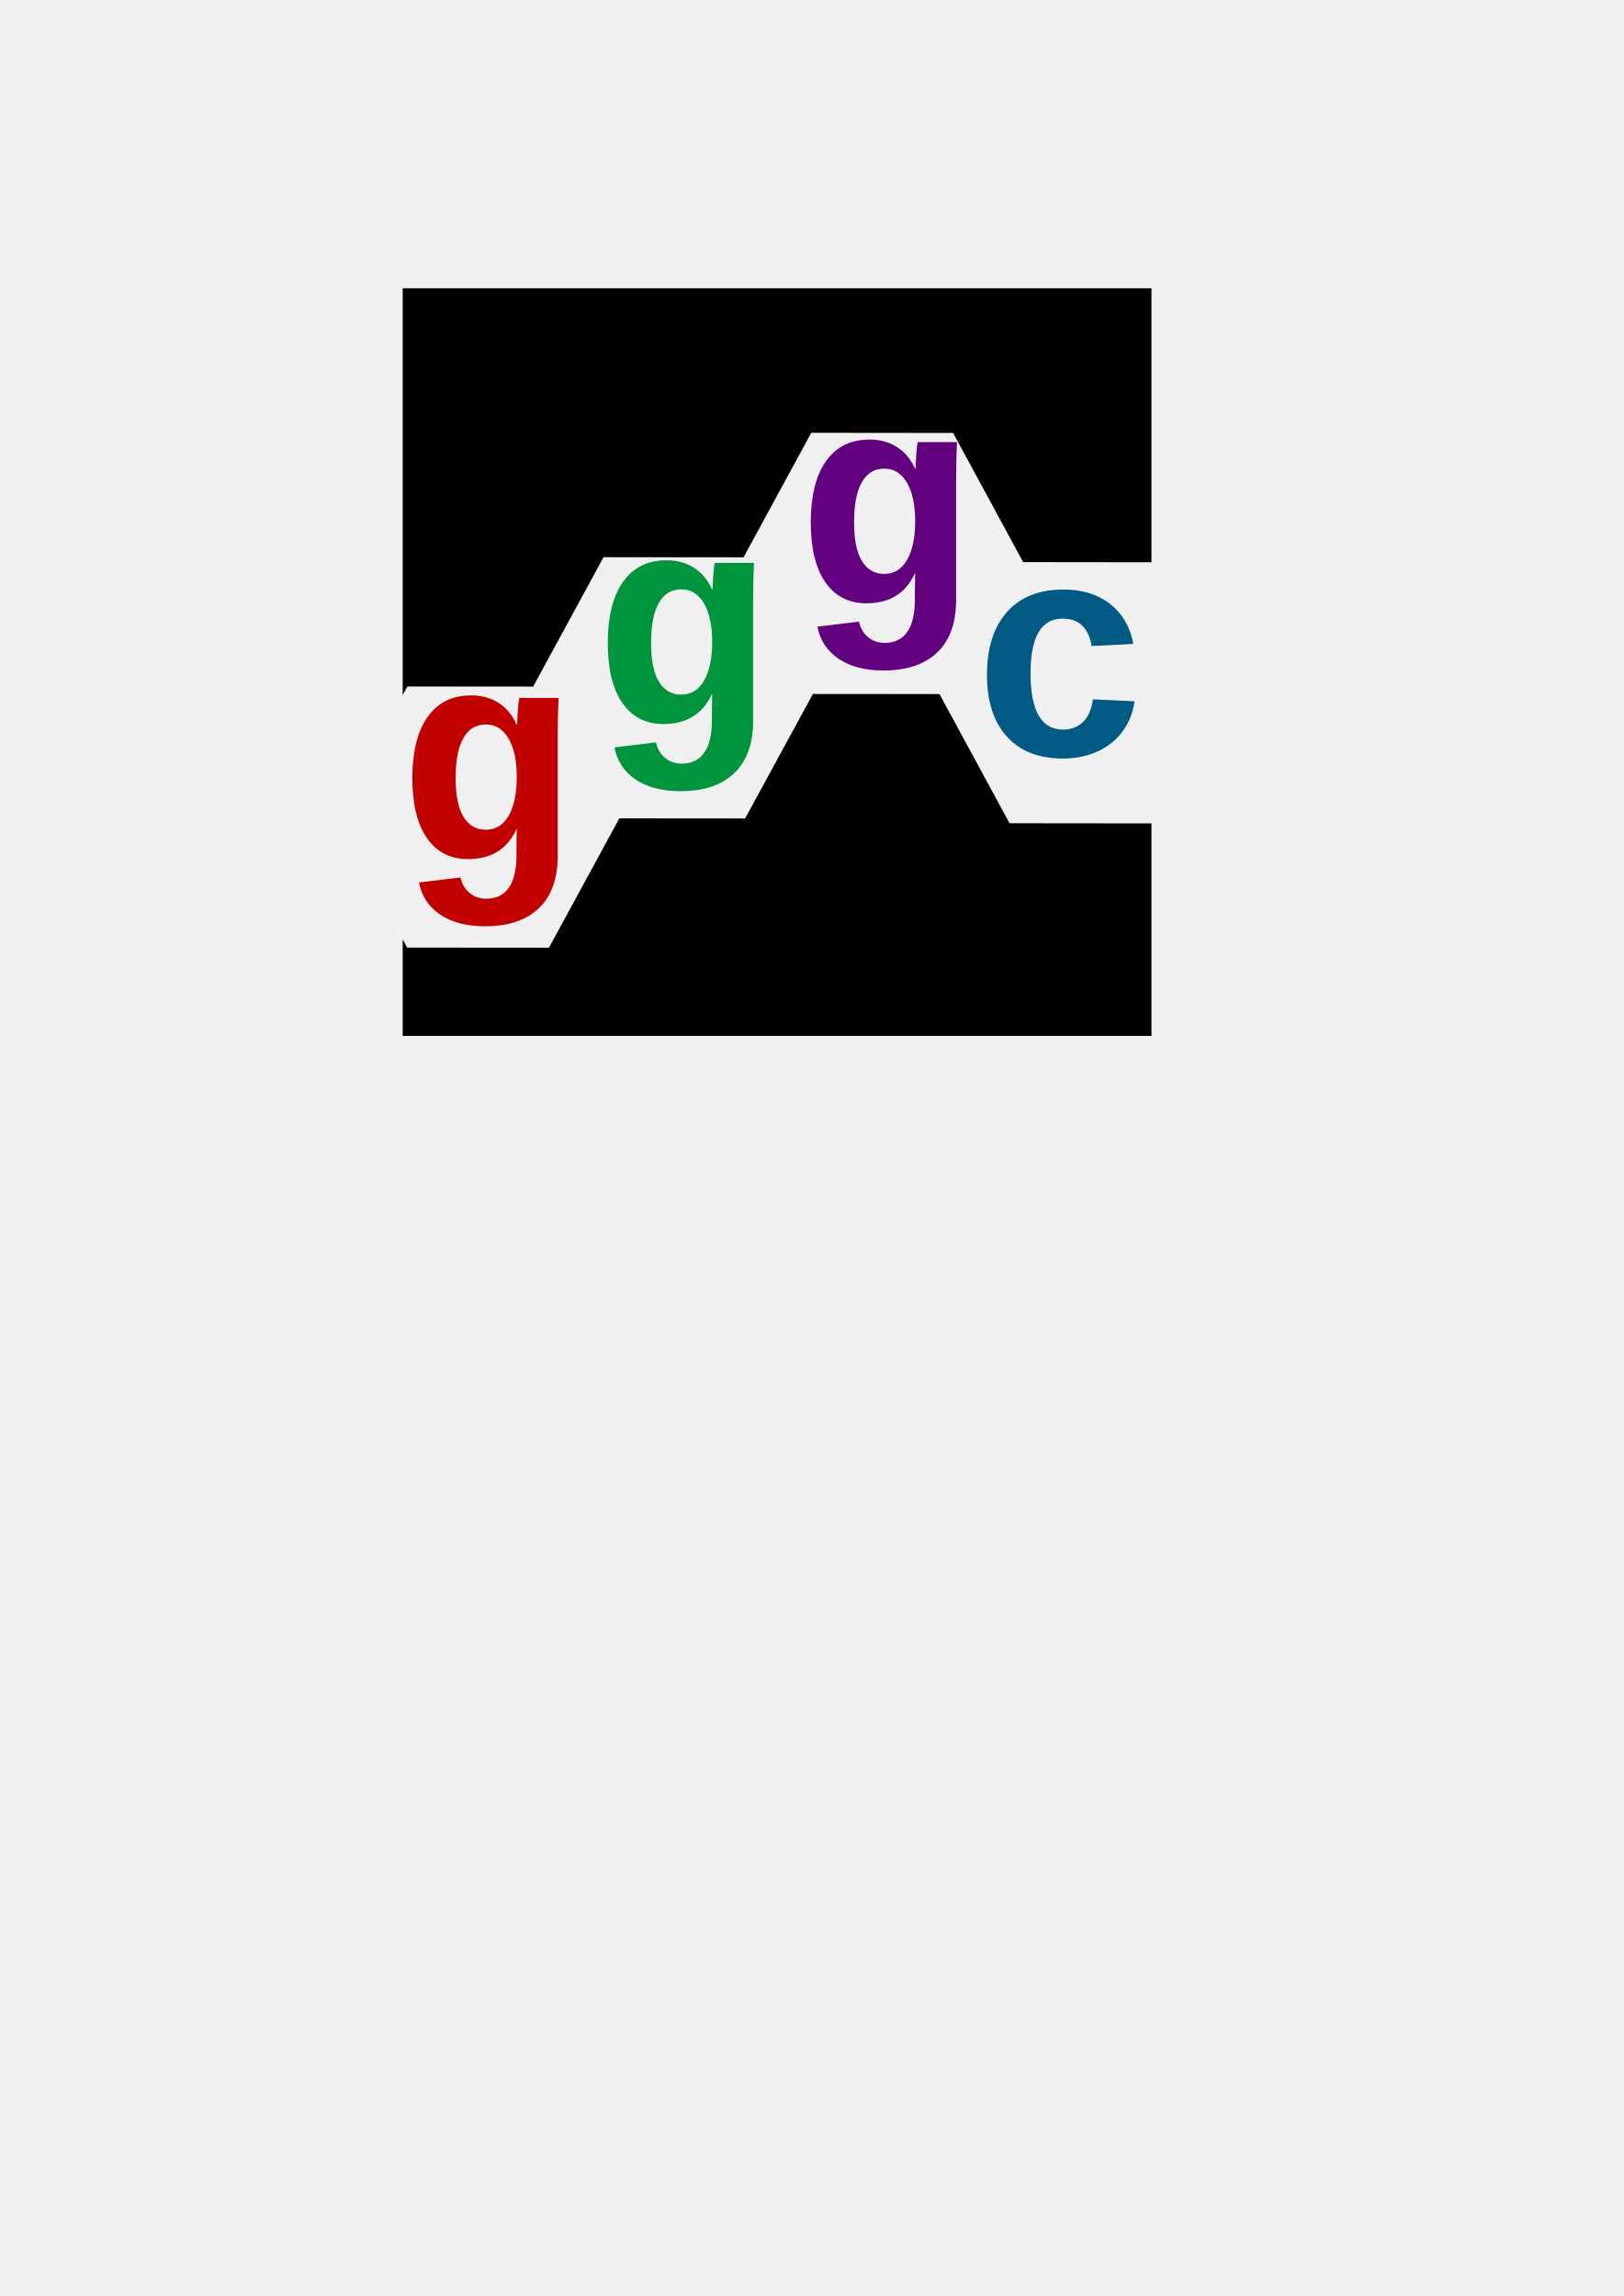
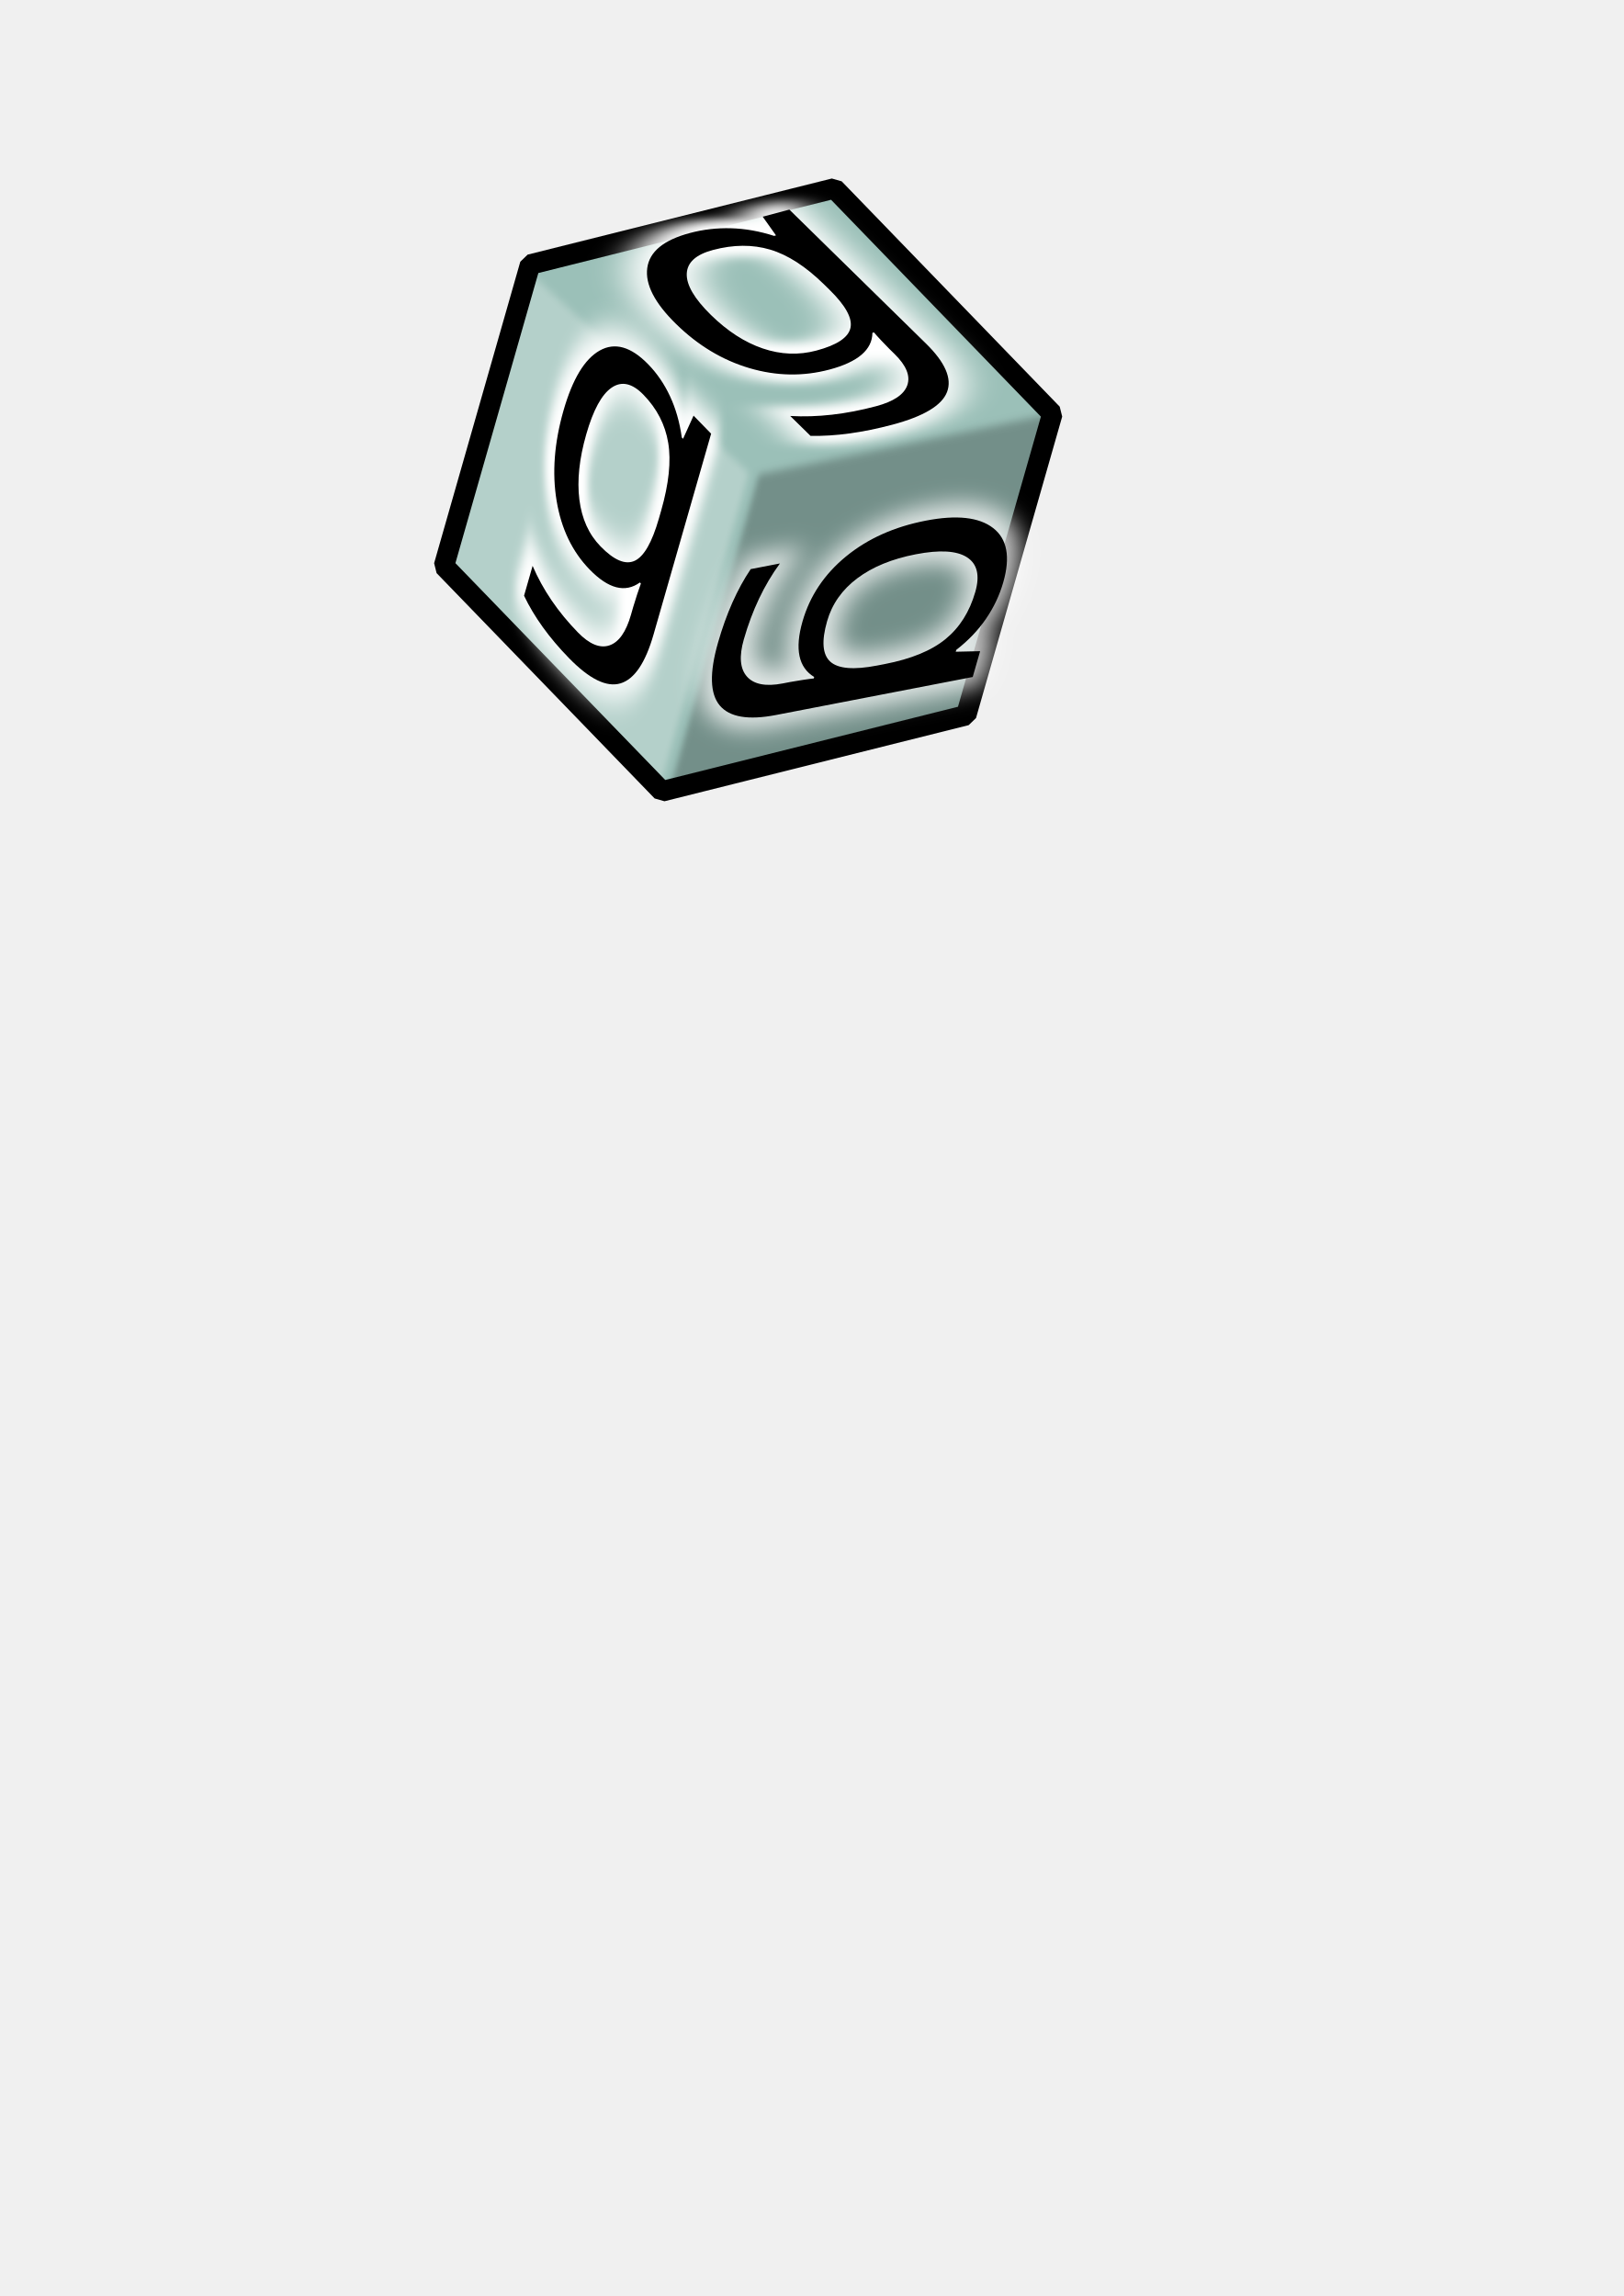
- <svg xmlns="http://www.w3.org/2000/svg" width="210mm" height="297mm" id="svg2" version="1.1">
-   <defs id="defs4" />
+ <svg xmlns="http://www.w3.org/2000/svg" xmlns:xlink="http://www.w3.org/1999/xlink" width="210mm" height="297mm" id="svg2" version="1.1">
+   <defs id="defs4">
+     <linearGradient id="linearGradient3866">
+       <stop style="stop-color:#ffffff;stop-opacity:1;" offset="0" id="stop3868" />
+       <stop style="stop-color:#ffffff;stop-opacity:0;" offset="1" id="stop3870" />
+     </linearGradient>
+     <radialGradient xlink:href="#linearGradient3804-8" id="radialGradient3810-4" cx="330.572" cy="719.012" fx="330.572" fy="719.012" r="100.258" gradientTransform="matrix(1,0,0,0.9370277,0,45.27783)" gradientUnits="userSpaceOnUse" />
+     <linearGradient id="linearGradient3804-8">
+       <stop style="stop-color:#ffffff;stop-opacity:1;" offset="0" id="stop3806-8" />
+       <stop style="stop-color:#ffffff;stop-opacity:0;" offset="1" id="stop3808-8" />
+     </linearGradient>
+     <filter id="filter3952">
+       <feGaussianBlur stdDeviation="3.45" id="feGaussianBlur3954" />
+     </filter>
+     <filter id="filter4010">
+       <feGaussianBlur stdDeviation="1.862" id="feGaussianBlur4012" />
+     </filter>
+     <filter id="filter4018">
+       <feGaussianBlur stdDeviation="1.812" id="feGaussianBlur4020" />
+     </filter>
+     <filter id="filter4026">
+       <feGaussianBlur stdDeviation="4.374" id="feGaussianBlur4028" />
+     </filter>
+     <filter id="filter4089">
+       <feGaussianBlur stdDeviation="1.244" id="feGaussianBlur4091" />
+     </filter>
+     <filter id="filter4178">
+       <feGaussianBlur stdDeviation="2.193" id="feGaussianBlur4180" />
+     </filter>
+     <filter id="filter4192" x="-0.12" width="1.239" y="-0.081" height="1.161">
+       <feGaussianBlur stdDeviation="3.722" id="feGaussianBlur4194" />
+     </filter>
+     <filter color-interpolation-filters="sRGB" id="filter4192-6" x="-0.12" width="1.239" y="-0.081" height="1.161">
+       <feGaussianBlur stdDeviation="3.722" id="feGaussianBlur4194-0" />
+     </filter>
+     <filter color-interpolation-filters="sRGB" id="filter4192-7" x="-0.12" width="1.239" y="-0.081" height="1.161">
+       <feGaussianBlur stdDeviation="3.722" id="feGaussianBlur4194-8" />
+     </filter>
+     <filter color-interpolation-filters="sRGB" id="filter4192-1" x="-0.12" width="1.239" y="-0.081" height="1.161">
+       <feGaussianBlur stdDeviation="3.722" id="feGaussianBlur4194-6" />
+     </filter>
+     <filter id="filter4376">
+       <feGaussianBlur stdDeviation="3.745" id="feGaussianBlur4378" />
+     </filter>
+     <filter id="filter4396" x="-0.115" width="1.23" y="-0.054" height="1.108">
+       <feGaussianBlur stdDeviation="3.631" id="feGaussianBlur4398" />
+     </filter>
+     <filter id="filter4408">
+       <feGaussianBlur stdDeviation="4.23" id="feGaussianBlur4410" />
+     </filter>
+     <filter id="filter4528" x="-0.168" width="1.336" y="-0.546" height="2.092">
+       <feGaussianBlur stdDeviation="22.757" id="feGaussianBlur4530" />
+     </filter>
+   </defs>
  <g id="layer1">
-     <g id="g4018" transform="matrix(0.5207714,0,0,0.5311508,213.9403,18.60575)">
-       <path id="rect3912" d="m -32.844,230.298 0,374.411 4.375,-7.877 118.094,0.1 66.062,-119.096 131.406,0.134 63.594,-114.623 133.125,0.134 65.75,118.896 120.438,0.134 0,-252.211 -702.844,0 z m 385.062,373.443 -63.625,114.59 -118.062,-0.1 -66.062,119.062 -133.125,-0.1 -4.188,-7.577 0,88.855 702.844,0 0,-195.767 -0.094,0.167 -133.125,-0.134 -65.75,-118.896 -118.812,-0.1 z" style="fill:#000000;fill-opacity:1;fill-rule:nonzero;stroke:none" />
-       <text id="text3755" y="633.045" x="142.498" style="font-size:283.926px;font-style:normal;font-variant:normal;font-weight:normal;font-stretch:normal;text-align:start;line-height:125%;letter-spacing:0px;word-spacing:0px;writing-mode:lr-tb;text-anchor:start;fill:#00943d;fill-opacity:1;stroke:none;font-family:Sans;-inkscape-font-specification:Sans" xml:space="preserve">
-         <tspan style="font-style:normal;font-variant:normal;font-weight:bold;font-stretch:normal;fill:#00943d;fill-opacity:1;font-family:Courier New;-inkscape-font-specification:Courier New Bold" y="633.045" x="142.498" id="tspan3757">g</tspan>
-       </text>
-       <text id="text3755-7" y="521.938" x="333.031" style="font-size:283.926px;font-style:normal;font-variant:normal;font-weight:normal;font-stretch:normal;text-align:start;line-height:125%;letter-spacing:0px;word-spacing:0px;writing-mode:lr-tb;text-anchor:start;fill:#62007f;fill-opacity:1;stroke:none;font-family:Sans;-inkscape-font-specification:Sans" xml:space="preserve">
-         <tspan style="font-style:normal;font-variant:normal;font-weight:bold;font-stretch:normal;fill:#62007f;fill-opacity:1;font-family:Courier New;-inkscape-font-specification:Courier New Bold" y="521.938" x="333.031" id="tspan3757-5">g</tspan>
-       </text>
-       <text id="text3755-7-9" y="757.401" x="-40.943" style="font-size:283.926px;font-style:normal;font-variant:normal;font-weight:normal;font-stretch:normal;text-align:start;line-height:125%;letter-spacing:0px;word-spacing:0px;writing-mode:lr-tb;text-anchor:start;fill:#c30000;fill-opacity:1;stroke:none;font-family:Sans;-inkscape-font-specification:Sans" xml:space="preserve">
-         <tspan style="font-style:normal;font-variant:normal;font-weight:bold;font-stretch:normal;fill:#c30000;fill-opacity:1;font-family:Courier New;-inkscape-font-specification:Courier New Bold" y="757.401" x="-40.943" id="tspan3757-5-6">g</tspan>
-       </text>
-       <text id="text3755-7-2" y="660.398" x="500.353" style="font-size:283.926px;font-style:normal;font-variant:normal;font-weight:normal;font-stretch:normal;text-align:start;line-height:125%;letter-spacing:0px;word-spacing:0px;writing-mode:lr-tb;text-anchor:start;fill:#005a83;fill-opacity:1;stroke:none;font-family:Sans;-inkscape-font-specification:Sans" xml:space="preserve">
-         <tspan style="font-style:normal;font-variant:normal;font-weight:bold;font-stretch:normal;fill:#005a83;fill-opacity:1;font-family:Courier New;-inkscape-font-specification:Courier New Bold" y="660.398" x="500.353" id="tspan3757-5-1">c</tspan>
-       </text>
+     <g id="g4496" transform="matrix(0.9612808,0.2755707,-0.2755707,0.9612808,80.16073,-91.50669)">
+       <g transform="matrix(0.97321,-0.229918,0.229918,0.97321,-128.0531,-365.5403)" id="g4260">
+         <path style="fill:#9bc0b8;fill-opacity:1;fill-rule:nonzero;stroke:none" id="path2998-2" d="M 351.429,769.505 200.171,794.347 103.028,675.776 157.143,532.362 308.4,507.52 405.543,626.091 z" transform="matrix(0.9916074,-0.1292858,0.1292858,0.9916074,5.214441,89.8271)" />
+         <path style="opacity:0.254;fill:#ffffff;fill-opacity:1;stroke:none;filter:url(#filter4010)" d="M 203.214,765.219 216.786,618.163 340.179,693.969 326.25,853.612" id="path3968-9" transform="matrix(0.9900506,0.1407115,-0.1407115,0.9900506,102.2274,-41.05488)" />
+         <path style="opacity:0.254;fill:#000000;fill-opacity:1;stroke:none;filter:url(#filter4018)" d="M 331.25,853.791 345.179,693.969 478.571,638.791 466.429,791.648" id="path3968" transform="matrix(0.9900506,0.1407115,-0.1407115,0.9900506,102.2274,-41.05488)" />
+         <path style="fill:none;stroke:#000000;stroke-width:10;stroke-linecap:round;stroke-linejoin:bevel;stroke-miterlimit:4;stroke-opacity:1;stroke-dasharray:none;stroke-dashoffset:0" id="path2998-2-5" d="M 351.429,769.505 200.171,794.347 103.028,675.776 157.143,532.362 308.4,507.52 405.543,626.091 z" transform="matrix(0.9916074,-0.1292858,0.1292858,0.9916074,5.120523,89.76716)" />
+       </g>
+       <g id="g4182-7" transform="matrix(1.04936,0.7833347,-0.1491408,1.204024,111.5645,-829.4236)">
+         <text transform="matrix(0.9900506,-0.1407115,0.1407115,0.9900506,-9.857495,11.86223)" id="text4093-3-8" y="770.259" x="150.837" style="font-size:10px;font-style:normal;font-variant:normal;font-weight:normal;font-stretch:normal;text-align:start;line-height:125%;letter-spacing:0px;word-spacing:0px;writing-mode:lr-tb;text-anchor:start;fill:#ffffff;fill-opacity:1;stroke:#ffffff;stroke-width:10;stroke-miterlimit:4;stroke-opacity:1;stroke-dasharray:none;filter:url(#filter4396);font-family:Sans;-inkscape-font-specification:Sans" xml:space="preserve">
+           <tspan style="font-size:144px;font-style:normal;font-variant:normal;font-weight:normal;font-stretch:normal;fill:#ffffff;fill-opacity:1;stroke:#ffffff;stroke-width:10;stroke-miterlimit:4;stroke-opacity:1;stroke-dasharray:none;font-family:Linux Libertine O;-inkscape-font-specification:Linux Libertine O" y="770.259" x="150.837" id="tspan4095-7-1">g</tspan>
+         </text>
+         <text transform="matrix(0.9900506,-0.1407115,0.1407115,0.9900506,0,0)" id="text4093-0" y="780.917" x="139.915" style="font-size:10px;font-style:normal;font-variant:normal;font-weight:normal;font-stretch:normal;text-align:start;line-height:125%;letter-spacing:0px;word-spacing:0px;writing-mode:lr-tb;text-anchor:start;fill:#000000;fill-opacity:1;stroke:none;font-family:Sans;-inkscape-font-specification:Sans" xml:space="preserve">
+           <tspan style="font-size:144px;font-style:normal;font-variant:normal;font-weight:normal;font-stretch:normal;font-family:Linux Libertine O;-inkscape-font-specification:Linux Libertine O" y="780.917" x="139.915" id="tspan4095-9">g</tspan>
+         </text>
+       </g>
+       <g id="g4182-9" transform="matrix(1.283217,-0.600642,0.8759124,0.6586153,-638.0761,-148.5457)">
+         <text transform="matrix(0.9900506,-0.1407115,0.1407115,0.9900506,-9.857495,11.86223)" id="text4093-3-5" y="770.259" x="150.837" style="font-size:10px;font-style:normal;font-variant:normal;font-weight:normal;font-stretch:normal;text-align:start;line-height:125%;letter-spacing:0px;word-spacing:0px;writing-mode:lr-tb;text-anchor:start;fill:#ffffff;fill-opacity:1;stroke:#ffffff;stroke-width:10;stroke-miterlimit:4;stroke-opacity:1;stroke-dasharray:none;filter:url(#filter4408);font-family:Sans;-inkscape-font-specification:Sans" xml:space="preserve">
+           <tspan style="font-size:144px;font-style:normal;font-variant:normal;font-weight:normal;font-stretch:normal;fill:#ffffff;fill-opacity:1;stroke:#ffffff;stroke-width:10;stroke-miterlimit:4;stroke-opacity:1;stroke-dasharray:none;font-family:Linux Libertine O;-inkscape-font-specification:Linux Libertine O" y="770.259" x="150.837" id="tspan4095-7-0">g</tspan>
+         </text>
+         <text transform="matrix(0.9900506,-0.1407115,0.1407115,0.9900506,0,0)" id="text4093-9" y="780.917" x="139.915" style="font-size:10px;font-style:normal;font-variant:normal;font-weight:normal;font-stretch:normal;text-align:start;line-height:125%;letter-spacing:0px;word-spacing:0px;writing-mode:lr-tb;text-anchor:start;fill:#000000;fill-opacity:1;stroke:none;font-family:Sans;-inkscape-font-specification:Sans" xml:space="preserve">
+           <tspan style="font-size:144px;font-style:normal;font-variant:normal;font-weight:normal;font-stretch:normal;font-family:Linux Libertine O;-inkscape-font-specification:Linux Libertine O" y="780.917" x="139.915" id="tspan4095-6">g</tspan>
+         </text>
+       </g>
+       <g id="g4182-2" transform="matrix(-0.1565423,1.368853,-1.101437,0.3764131,1279.349,-382.2009)">
+         <text transform="matrix(0.9900506,-0.1407115,0.1407115,0.9900506,-9.857495,11.86223)" id="text4093-3-81" y="770.259" x="150.837" style="font-size:10px;font-style:normal;font-variant:normal;font-weight:normal;font-stretch:normal;text-align:start;line-height:125%;letter-spacing:0px;word-spacing:0px;writing-mode:lr-tb;text-anchor:start;opacity:0.78;fill:#ffffff;fill-opacity:1;stroke:#ffffff;stroke-width:10;stroke-miterlimit:4;stroke-opacity:1;stroke-dasharray:none;filter:url(#filter4376);font-family:Sans;-inkscape-font-specification:Sans" xml:space="preserve">
+           <tspan style="font-size:144px;font-style:normal;font-variant:normal;font-weight:normal;font-stretch:normal;fill:#ffffff;fill-opacity:1;stroke:#ffffff;stroke-width:10;stroke-miterlimit:4;stroke-opacity:1;stroke-dasharray:none;font-family:Linux Libertine O;-inkscape-font-specification:Linux Libertine O" y="770.259" x="150.837" id="tspan4095-7-7">g</tspan>
+         </text>
+         <text transform="matrix(0.9900506,-0.1407115,0.1407115,0.9900506,0,0)" id="text4093-6" y="780.917" x="139.915" style="font-size:10px;font-style:normal;font-variant:normal;font-weight:normal;font-stretch:normal;text-align:start;line-height:125%;letter-spacing:0px;word-spacing:0px;writing-mode:lr-tb;text-anchor:start;fill:#000000;fill-opacity:1;stroke:none;font-family:Sans;-inkscape-font-specification:Sans" xml:space="preserve">
+           <tspan style="font-size:144px;font-style:normal;font-variant:normal;font-weight:normal;font-stretch:normal;font-family:Linux Libertine O;-inkscape-font-specification:Linux Libertine O" y="780.917" x="139.915" id="tspan4095-3">g</tspan>
+         </text>
+       </g>
    </g>
  </g>
</svg>
